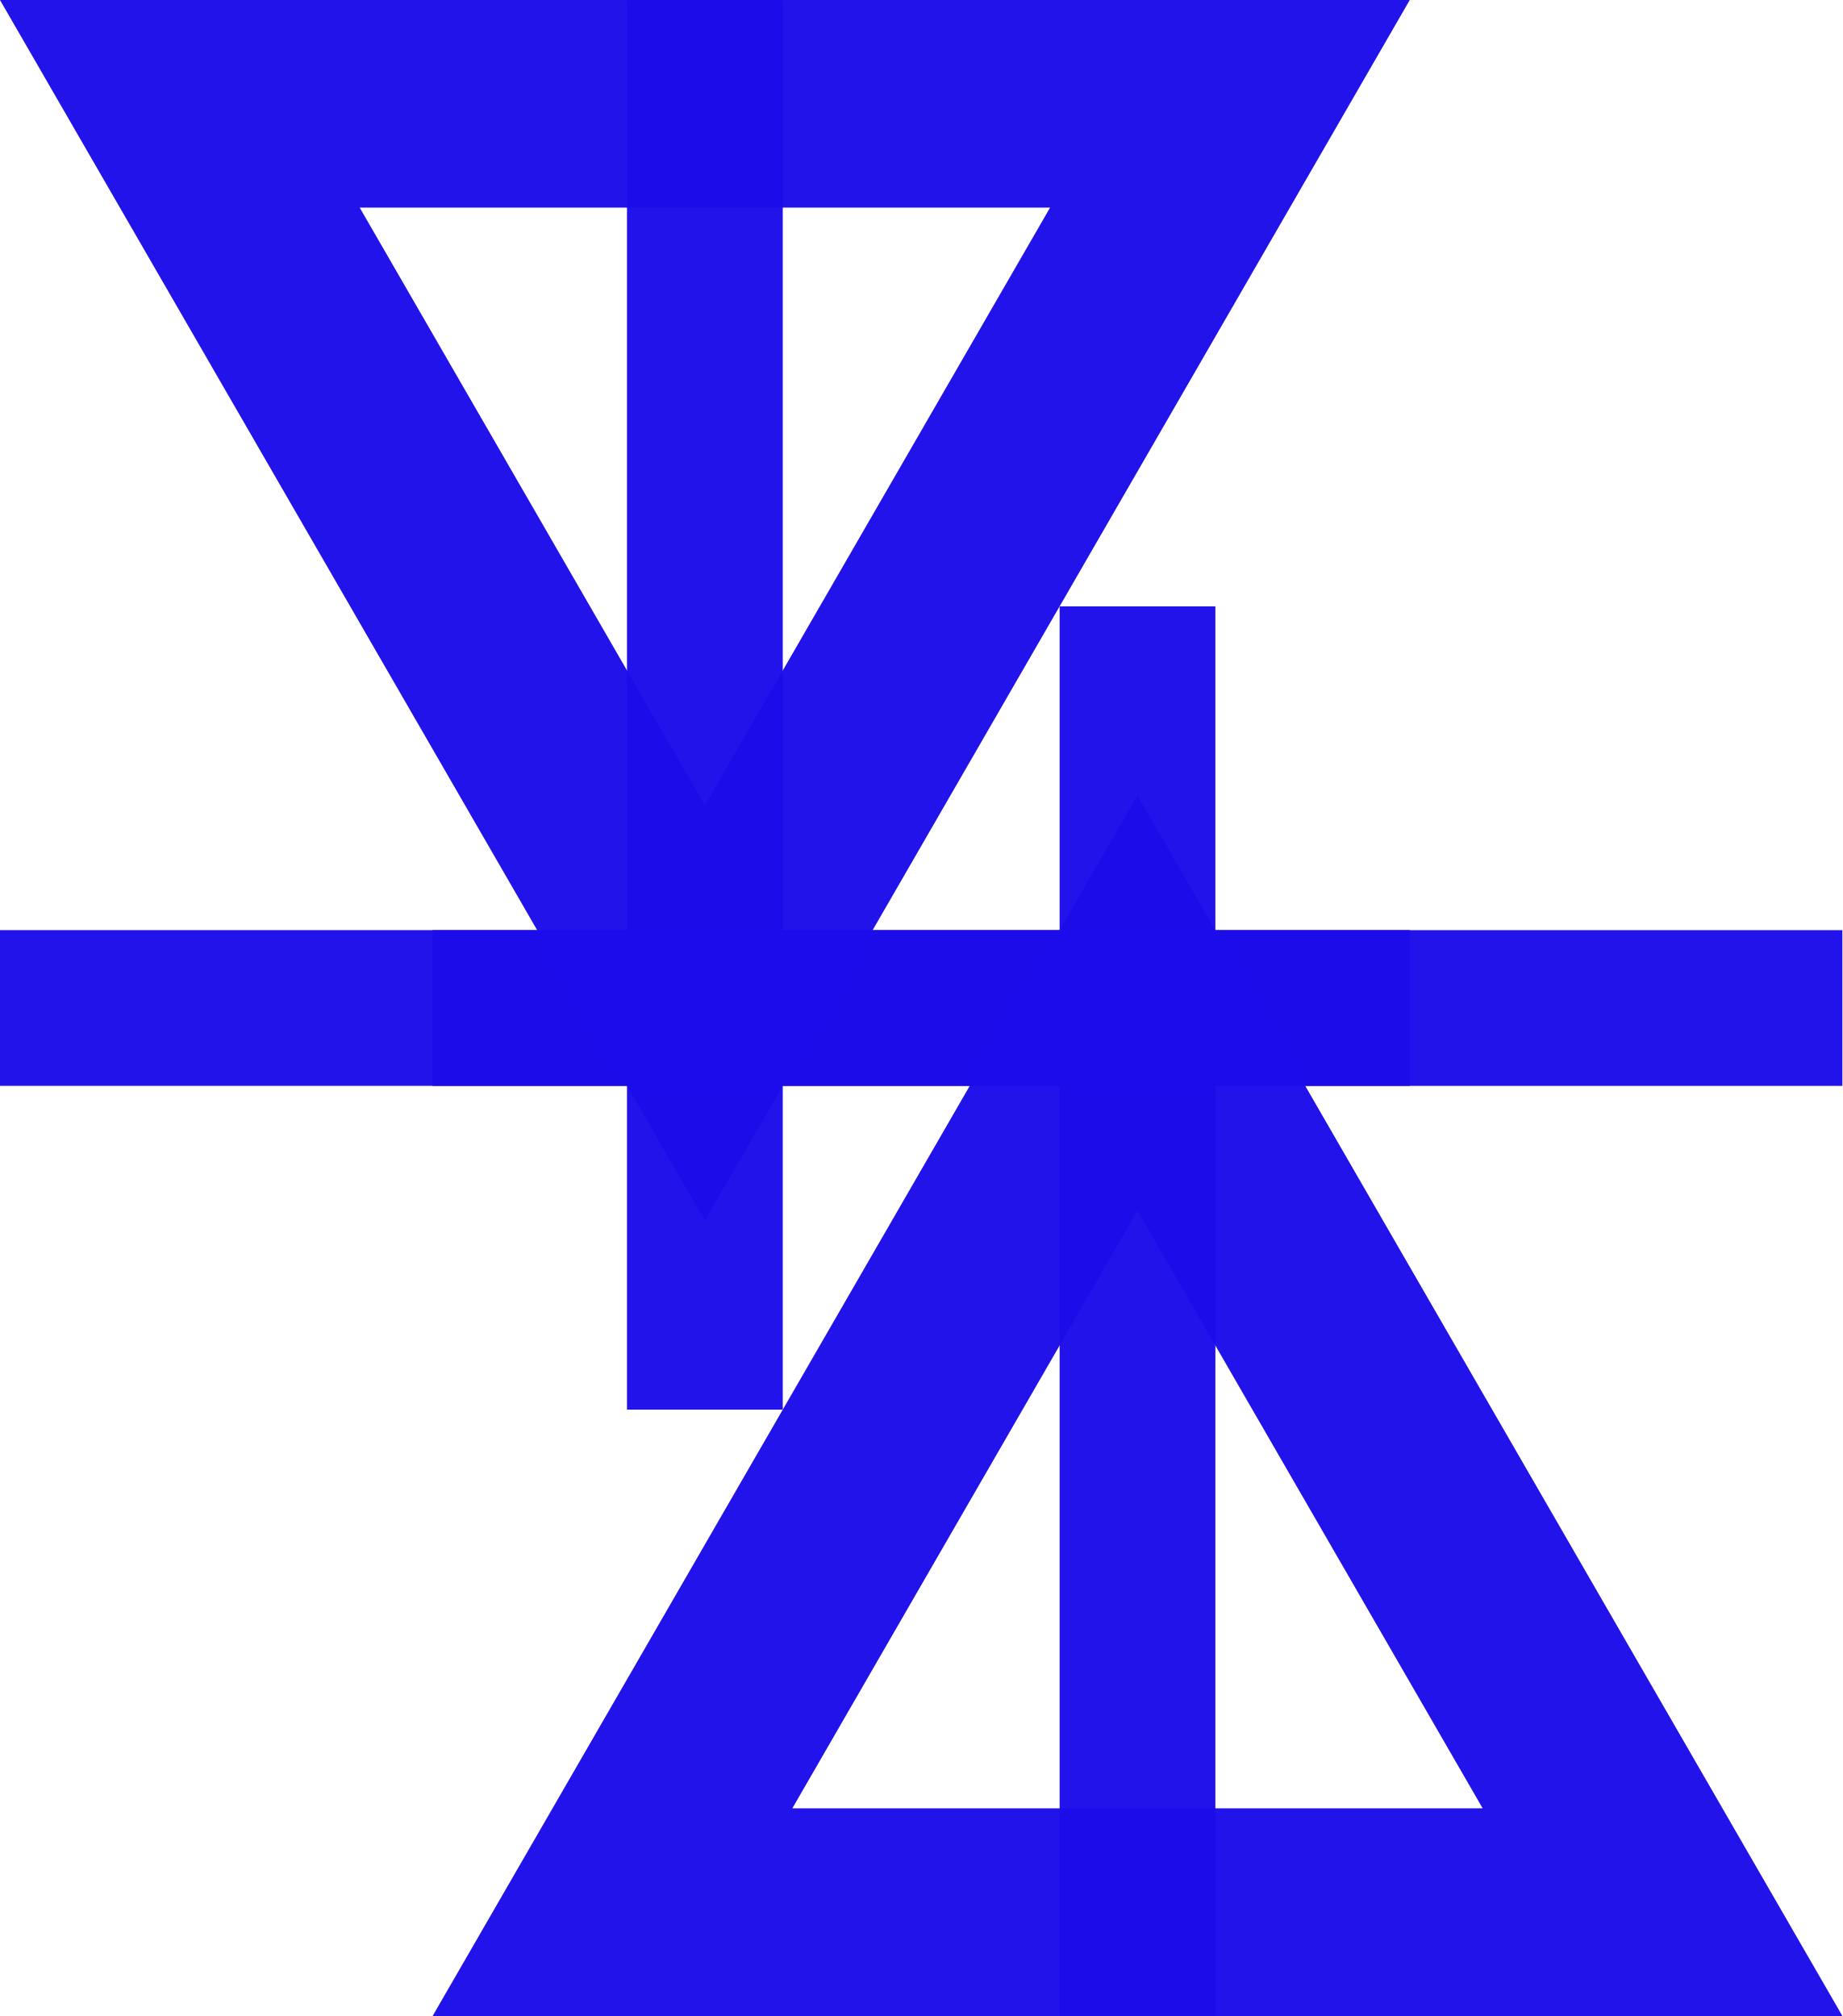
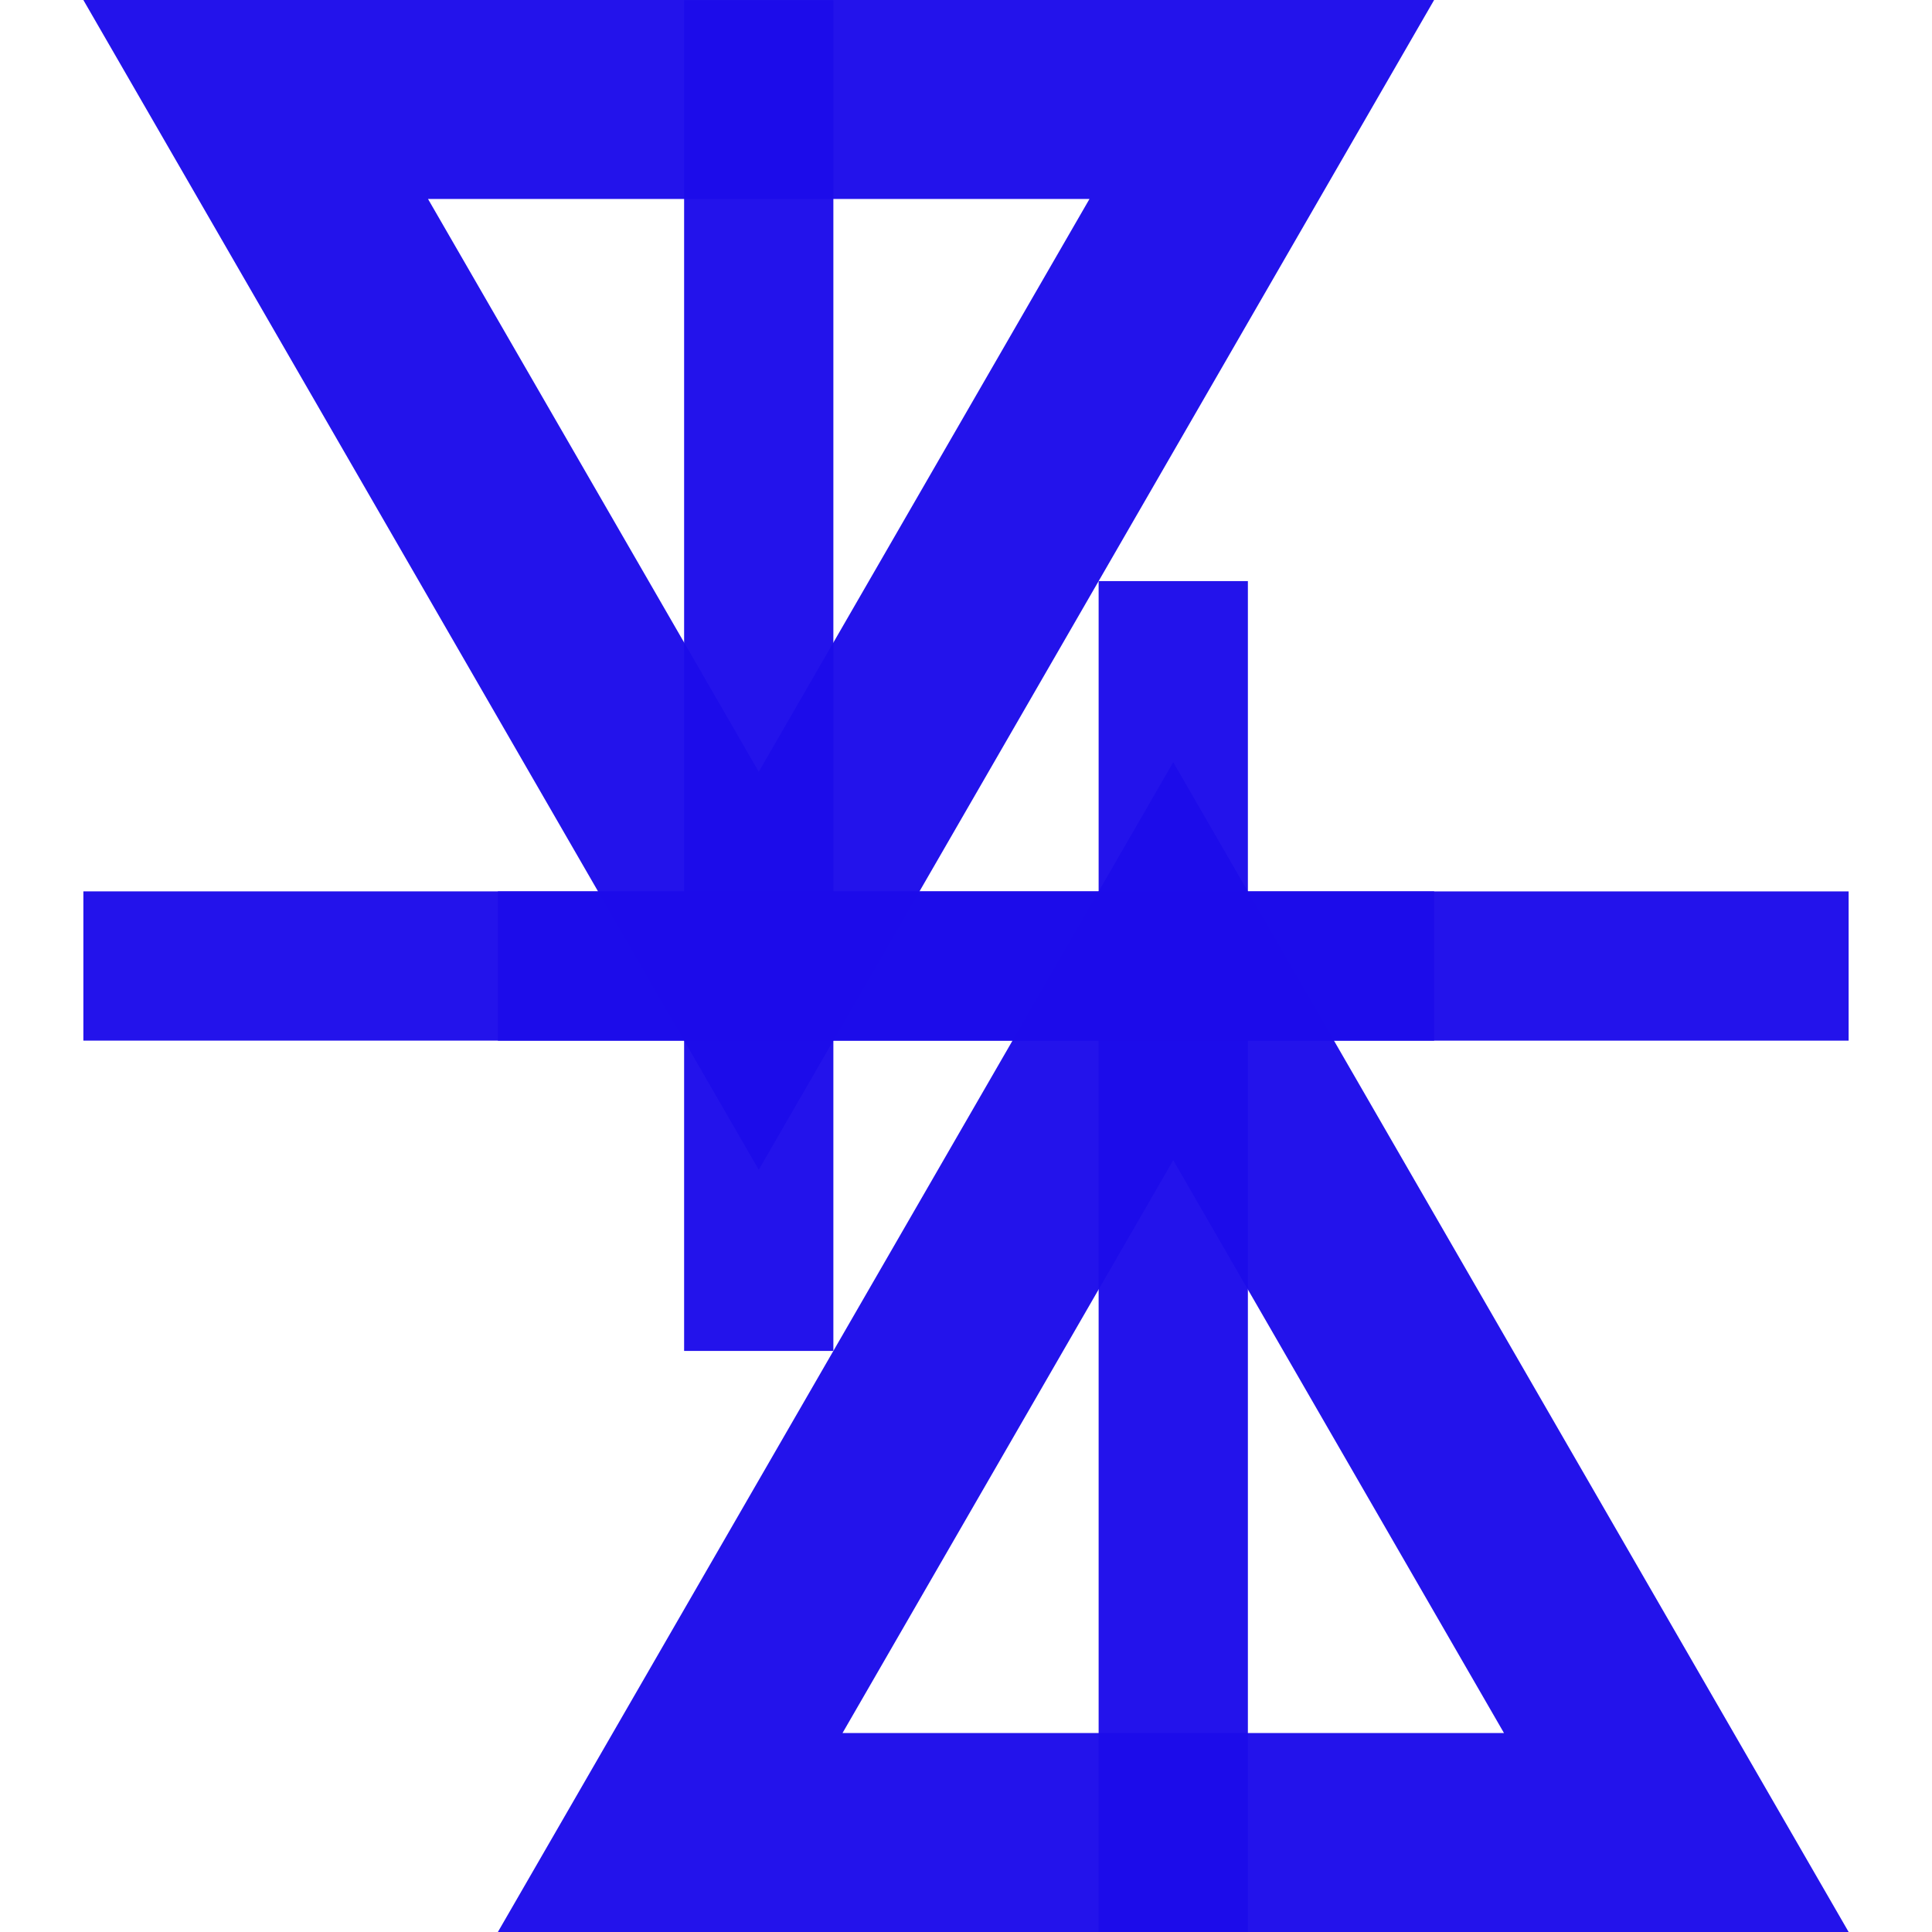
- <svg xmlns="http://www.w3.org/2000/svg" width="93.887mm" height="102.755mm" viewBox="0 0 93.887 102.755" version="1.1" id="svg8">
+ <svg xmlns="http://www.w3.org/2000/svg" width="180" height="180" viewBox="0 0 47.625 47.625" version="1.1" id="svg8">
  <defs id="defs2">
    <clipPath clipPathUnits="userSpaceOnUse" id="clipPath951">
      <g style="stroke:#0000ff;stroke-opacity:1" transform="rotate(-180,48.68335,87.73136)" id="g959">
        <path style="fill:none;stroke:#0000ff;stroke-width:10.583;stroke-miterlimit:4;stroke-dasharray:none;stroke-opacity:1" d="m -21.928,-41.646 -26.755,0 -26.755,0 13.377,-23.17 13.377,-23.17 13.377,23.17 z" id="path953" transform="scale(-1)" />
        <path id="path955" d="M 84.604,87.731 H 12.763" style="fill:none;stroke:#0000ff;stroke-width:7.938;stroke-linecap:butt;stroke-linejoin:miter;stroke-miterlimit:4;stroke-dasharray:none;stroke-opacity:1" />
        <path style="fill:none;stroke:#0000ff;stroke-width:7.938;stroke-linecap:butt;stroke-linejoin:miter;stroke-miterlimit:4;stroke-dasharray:none;stroke-opacity:1" d="M 48.683,108.204 V 36.363" id="path957" />
      </g>
    </clipPath>
    <clipPath clipPathUnits="userSpaceOnUse" id="clipPath1005">
      <g style="stroke:#0000ff;stroke-opacity:1" transform="rotate(-180,48.68335,87.73136)" id="g1013">
        <path style="fill:none;stroke:#0000ff;stroke-width:10.583;stroke-miterlimit:4;stroke-dasharray:none;stroke-opacity:1" d="m -21.928,-41.646 -26.755,0 -26.755,0 13.377,-23.17 13.377,-23.17 13.377,23.17 z" id="path1007" transform="scale(-1)" />
        <path id="path1009" d="M 84.604,87.731 H 12.763" style="fill:none;stroke:#0000ff;stroke-width:7.938;stroke-linecap:butt;stroke-linejoin:miter;stroke-miterlimit:4;stroke-dasharray:none;stroke-opacity:1" />
        <path style="fill:none;stroke:#0000ff;stroke-width:7.938;stroke-linecap:butt;stroke-linejoin:miter;stroke-miterlimit:4;stroke-dasharray:none;stroke-opacity:1" d="M 48.683,108.204 V 36.363" id="path1011" />
      </g>
    </clipPath>
    <clipPath clipPathUnits="userSpaceOnUse" id="clipPath1023">
      <g id="g1031" transform="rotate(180,48.68335,87.73136)" style="stroke:#ff0000;stroke-opacity:1">
        <path style="fill:none;stroke:#ff0000;stroke-width:10.583;stroke-miterlimit:4;stroke-dasharray:none;stroke-opacity:1" d="m -21.928,-41.646 -26.755,0 -26.755,0 13.377,-23.17 13.377,-23.17 13.377,23.17 z" id="path1025" transform="scale(-1)" />
        <path id="path1027" d="M 84.604,87.731 H 12.763" style="fill:none;stroke:#ff0000;stroke-width:7.938;stroke-linecap:butt;stroke-linejoin:miter;stroke-miterlimit:4;stroke-dasharray:none;stroke-opacity:1" />
        <path style="fill:none;stroke:#ff0000;stroke-width:7.938;stroke-linecap:butt;stroke-linejoin:miter;stroke-miterlimit:4;stroke-dasharray:none;stroke-opacity:1" d="M 48.683,108.204 V 36.363" id="path1029" />
      </g>
    </clipPath>
  </defs>
-   <g id="layer1" transform="translate(-32.87128,-38.78529)">
+   <g id="layer1" transform="translate(25.33705,16.41626)">
+     <g id="g954" transform="matrix(0.4634824,0,0,0.4634824,-38.51719,-34.39255)">
+       <g id="g928" transform="rotate(180,69.76038,88.947)" style="stroke:#1c0ceb;stroke-opacity:0.966">
+         <path style="fill:none;stroke:#1c0ceb;stroke-width:10.583;stroke-miterlimit:4;stroke-dasharray:none;stroke-opacity:0.966" d="m -21.928,-41.646 -26.755,0 -26.755,0 13.377,-23.17 13.377,-23.17 13.377,23.17 z" id="path922" transform="scale(-1)" />
+         <path id="path924" d="M 84.604,87.731 H 12.763" style="fill:none;stroke:#1c0ceb;stroke-width:7.938;stroke-linecap:butt;stroke-linejoin:miter;stroke-miterlimit:4;stroke-dasharray:none;stroke-opacity:0.966" />
+         <path style="fill:none;stroke:#1c0ceb;stroke-width:7.938;stroke-linecap:butt;stroke-linejoin:miter;stroke-miterlimit:4;stroke-dasharray:none;stroke-opacity:0.966" d="M 48.683,108.204 V 36.363" id="path926" />
+       </g>
+       <g id="g936" transform="translate(20.10835,2.43128)" style="stroke:#1c0ceb;stroke-opacity:0.966">
+         <path transform="scale(-1)" id="path930" d="m -21.928,-41.646 -26.755,0 -26.755,0 13.377,-23.17 13.377,-23.17 13.377,23.17 z" style="fill:none;stroke:#1c0ceb;stroke-width:10.583;stroke-miterlimit:4;stroke-dasharray:none;stroke-opacity:0.966" />
+         <path style="fill:none;stroke:#1c0ceb;stroke-width:7.938;stroke-linecap:butt;stroke-linejoin:miter;stroke-miterlimit:4;stroke-dasharray:none;stroke-opacity:0.966" d="M 84.604,87.731 H 12.763" id="path932" />
+         <path id="path934" d="M 48.683,108.204 V 36.363" style="fill:none;stroke:#1c0ceb;stroke-width:7.938;stroke-linecap:butt;stroke-linejoin:miter;stroke-miterlimit:4;stroke-dasharray:none;stroke-opacity:0.966" />
+       </g>
+       <g style="stroke:#1c0ceb;stroke-opacity:0.966" transform="rotate(180,58.73752,88.947)" id="g944" clip-path="url(#clipPath1005)">
+         <path transform="scale(-1)" id="path938" d="m -21.928,-41.646 -26.755,0 -26.755,0 13.377,-23.17 13.377,-23.17 13.377,23.17 z" style="fill:none;stroke:#1c0ceb;stroke-width:10.583;stroke-miterlimit:4;stroke-dasharray:none;stroke-opacity:0.966" />
+         <path style="fill:none;stroke:#1c0ceb;stroke-width:7.938;stroke-linecap:butt;stroke-linejoin:miter;stroke-miterlimit:4;stroke-dasharray:none;stroke-opacity:0.966" d="M 84.604,87.731 H 12.763" id="path940" />
+         <path id="path942" d="M 48.683,108.204 V 36.363" style="fill:none;stroke:#1c0ceb;stroke-width:7.938;stroke-linecap:butt;stroke-linejoin:miter;stroke-miterlimit:4;stroke-dasharray:none;stroke-opacity:0.966" />
+       </g>
+       <g id="g952" transform="translate(20.10834,2.43128)" style="stroke:#1c0ceb;stroke-opacity:0.966" clip-path="url(#clipPath1023)">
+         <path transform="scale(-1)" id="path946" d="m -21.928,-41.646 -26.755,0 -26.755,0 13.377,-23.17 13.377,-23.17 13.377,23.17 z" style="fill:none;stroke:#1c0ceb;stroke-width:10.583;stroke-miterlimit:4;stroke-dasharray:none;stroke-opacity:0.966" />
+         <path style="fill:none;stroke:#1c0ceb;stroke-width:7.938;stroke-linecap:butt;stroke-linejoin:miter;stroke-miterlimit:4;stroke-dasharray:none;stroke-opacity:0.966" d="M 84.604,87.731 H 12.763" id="path948" />
+         <path id="path950" d="M 48.683,108.204 V 36.363" style="fill:none;stroke:#1c0ceb;stroke-width:7.938;stroke-linecap:butt;stroke-linejoin:miter;stroke-miterlimit:4;stroke-dasharray:none;stroke-opacity:0.966" />
+       </g>
+     </g>
+     <g id="g920" transform="matrix(0.1235953,0,0,0.1235953,-80.97467,7.894231)">
+       <g style="stroke:#1c0ceb;stroke-opacity:0.966" transform="rotate(180,69.76038,88.947)" id="g894">
+         <path transform="scale(-1)" id="path888" d="m -21.928,-41.646 -26.755,0 -26.755,0 13.377,-23.17 13.377,-23.17 13.377,23.17 z" style="fill:none;stroke:#1c0ceb;stroke-width:10.583;stroke-miterlimit:4;stroke-dasharray:none;stroke-opacity:0.966" />
+         <path style="fill:none;stroke:#1c0ceb;stroke-width:7.938;stroke-linecap:butt;stroke-linejoin:miter;stroke-miterlimit:4;stroke-dasharray:none;stroke-opacity:0.966" d="M 84.604,87.731 H 12.763" id="path890" />
+         <path id="path892" d="M 48.683,108.204 V 36.363" style="fill:none;stroke:#1c0ceb;stroke-width:7.938;stroke-linecap:butt;stroke-linejoin:miter;stroke-miterlimit:4;stroke-dasharray:none;stroke-opacity:0.966" />
+       </g>
+       <g style="stroke:#1c0ceb;stroke-opacity:0.966" transform="translate(20.10835,2.43128)" id="g902">
+         <path style="fill:none;stroke:#1c0ceb;stroke-width:10.583;stroke-miterlimit:4;stroke-dasharray:none;stroke-opacity:0.966" d="m -21.928,-41.646 -26.755,0 -26.755,0 13.377,-23.17 13.377,-23.17 13.377,23.17 z" id="path896" transform="scale(-1)" />
+         <path id="path898" d="M 84.604,87.731 H 12.763" style="fill:none;stroke:#1c0ceb;stroke-width:7.938;stroke-linecap:butt;stroke-linejoin:miter;stroke-miterlimit:4;stroke-dasharray:none;stroke-opacity:0.966" />
+         <path style="fill:none;stroke:#1c0ceb;stroke-width:7.938;stroke-linecap:butt;stroke-linejoin:miter;stroke-miterlimit:4;stroke-dasharray:none;stroke-opacity:0.966" d="M 48.683,108.204 V 36.363" id="path900" />
+       </g>
+       <g clip-path="url(#clipPath1005)" id="g910" transform="rotate(180,58.73752,88.947)" style="stroke:#1c0ceb;stroke-opacity:0.966">
+         <path style="fill:none;stroke:#1c0ceb;stroke-width:10.583;stroke-miterlimit:4;stroke-dasharray:none;stroke-opacity:0.966" d="m -21.928,-41.646 -26.755,0 -26.755,0 13.377,-23.17 13.377,-23.17 13.377,23.17 z" id="path904" transform="scale(-1)" />
+         <path id="path906" d="M 84.604,87.731 H 12.763" style="fill:none;stroke:#1c0ceb;stroke-width:7.938;stroke-linecap:butt;stroke-linejoin:miter;stroke-miterlimit:4;stroke-dasharray:none;stroke-opacity:0.966" />
+         <path style="fill:none;stroke:#1c0ceb;stroke-width:7.938;stroke-linecap:butt;stroke-linejoin:miter;stroke-miterlimit:4;stroke-dasharray:none;stroke-opacity:0.966" d="M 48.683,108.204 V 36.363" id="path908" />
+       </g>
+       <g clip-path="url(#clipPath1023)" style="stroke:#1c0ceb;stroke-opacity:0.966" transform="translate(20.10834,2.43128)" id="g918">
+         <path style="fill:none;stroke:#1c0ceb;stroke-width:10.583;stroke-miterlimit:4;stroke-dasharray:none;stroke-opacity:0.966" d="m -21.928,-41.646 -26.755,0 -26.755,0 13.377,-23.17 13.377,-23.17 13.377,23.17 z" id="path912" transform="scale(-1)" />
+         <path id="path914" d="M 84.604,87.731 H 12.763" style="fill:none;stroke:#1c0ceb;stroke-width:7.938;stroke-linecap:butt;stroke-linejoin:miter;stroke-miterlimit:4;stroke-dasharray:none;stroke-opacity:0.966" />
+         <path style="fill:none;stroke:#1c0ceb;stroke-width:7.938;stroke-linecap:butt;stroke-linejoin:miter;stroke-miterlimit:4;stroke-dasharray:none;stroke-opacity:0.966" d="M 48.683,108.204 V 36.363" id="path916" />
+       </g>
+     </g>
+     <g id="g886" transform="matrix(0.08239687,0,0,0.08239687,-58.90102,19.54629)">
+       <g id="g860" transform="rotate(180,69.76038,88.947)" style="stroke:#1c0ceb;stroke-opacity:0.966">
+         <path style="fill:none;stroke:#1c0ceb;stroke-width:10.583;stroke-miterlimit:4;stroke-dasharray:none;stroke-opacity:0.966" d="m -21.928,-41.646 -26.755,0 -26.755,0 13.377,-23.17 13.377,-23.17 13.377,23.17 z" id="path854" transform="scale(-1)" />
+         <path id="path856" d="M 84.604,87.731 H 12.763" style="fill:none;stroke:#1c0ceb;stroke-width:7.938;stroke-linecap:butt;stroke-linejoin:miter;stroke-miterlimit:4;stroke-dasharray:none;stroke-opacity:0.966" />
+         <path style="fill:none;stroke:#1c0ceb;stroke-width:7.938;stroke-linecap:butt;stroke-linejoin:miter;stroke-miterlimit:4;stroke-dasharray:none;stroke-opacity:0.966" d="M 48.683,108.204 V 36.363" id="path858" />
+       </g>
+       <g id="g868" transform="translate(20.10835,2.43128)" style="stroke:#1c0ceb;stroke-opacity:0.966">
+         <path transform="scale(-1)" id="path862" d="m -21.928,-41.646 -26.755,0 -26.755,0 13.377,-23.17 13.377,-23.17 13.377,23.17 z" style="fill:none;stroke:#1c0ceb;stroke-width:10.583;stroke-miterlimit:4;stroke-dasharray:none;stroke-opacity:0.966" />
+         <path style="fill:none;stroke:#1c0ceb;stroke-width:7.938;stroke-linecap:butt;stroke-linejoin:miter;stroke-miterlimit:4;stroke-dasharray:none;stroke-opacity:0.966" d="M 84.604,87.731 H 12.763" id="path864" />
+         <path id="path866" d="M 48.683,108.204 V 36.363" style="fill:none;stroke:#1c0ceb;stroke-width:7.938;stroke-linecap:butt;stroke-linejoin:miter;stroke-miterlimit:4;stroke-dasharray:none;stroke-opacity:0.966" />
+       </g>
+       <g style="stroke:#1c0ceb;stroke-opacity:0.966" transform="rotate(180,58.73752,88.947)" id="g876" clip-path="url(#clipPath1005)">
+         <path transform="scale(-1)" id="path870" d="m -21.928,-41.646 -26.755,0 -26.755,0 13.377,-23.17 13.377,-23.17 13.377,23.17 z" style="fill:none;stroke:#1c0ceb;stroke-width:10.583;stroke-miterlimit:4;stroke-dasharray:none;stroke-opacity:0.966" />
+         <path style="fill:none;stroke:#1c0ceb;stroke-width:7.938;stroke-linecap:butt;stroke-linejoin:miter;stroke-miterlimit:4;stroke-dasharray:none;stroke-opacity:0.966" d="M 84.604,87.731 H 12.763" id="path872" />
+         <path id="path874" d="M 48.683,108.204 V 36.363" style="fill:none;stroke:#1c0ceb;stroke-width:7.938;stroke-linecap:butt;stroke-linejoin:miter;stroke-miterlimit:4;stroke-dasharray:none;stroke-opacity:0.966" />
+       </g>
+       <g id="g884" transform="translate(20.10834,2.43128)" style="stroke:#1c0ceb;stroke-opacity:0.966" clip-path="url(#clipPath1023)">
+         <path transform="scale(-1)" id="path878" d="m -21.928,-41.646 -26.755,0 -26.755,0 13.377,-23.17 13.377,-23.17 13.377,23.17 z" style="fill:none;stroke:#1c0ceb;stroke-width:10.583;stroke-miterlimit:4;stroke-dasharray:none;stroke-opacity:0.966" />
+         <path style="fill:none;stroke:#1c0ceb;stroke-width:7.938;stroke-linecap:butt;stroke-linejoin:miter;stroke-miterlimit:4;stroke-dasharray:none;stroke-opacity:0.966" d="M 84.604,87.731 H 12.763" id="path880" />
+         <path id="path882" d="M 48.683,108.204 V 36.363" style="fill:none;stroke:#1c0ceb;stroke-width:7.938;stroke-linecap:butt;stroke-linejoin:miter;stroke-miterlimit:4;stroke-dasharray:none;stroke-opacity:0.966" />
+       </g>
+     </g>
+     <g id="g988" transform="matrix(0.04119843,0,0,0.04119843,-36.2982,28.55252)">
+       <g id="g962" transform="rotate(180,69.76038,88.947)" style="stroke:#1c0ceb;stroke-opacity:0.966">
+         <path style="fill:none;stroke:#1c0ceb;stroke-width:10.583;stroke-miterlimit:4;stroke-dasharray:none;stroke-opacity:0.966" d="m -21.928,-41.646 -26.755,0 -26.755,0 13.377,-23.17 13.377,-23.17 13.377,23.17 z" id="path956" transform="scale(-1)" />
+         <path id="path958" d="M 84.604,87.731 H 12.763" style="fill:none;stroke:#1c0ceb;stroke-width:7.938;stroke-linecap:butt;stroke-linejoin:miter;stroke-miterlimit:4;stroke-dasharray:none;stroke-opacity:0.966" />
+         <path style="fill:none;stroke:#1c0ceb;stroke-width:7.938;stroke-linecap:butt;stroke-linejoin:miter;stroke-miterlimit:4;stroke-dasharray:none;stroke-opacity:0.966" d="M 48.683,108.204 V 36.363" id="path960" />
+       </g>
+       <g id="g970" transform="translate(20.10835,2.43128)" style="stroke:#1c0ceb;stroke-opacity:0.966">
+         <path transform="scale(-1)" id="path964" d="m -21.928,-41.646 -26.755,0 -26.755,0 13.377,-23.17 13.377,-23.17 13.377,23.17 z" style="fill:none;stroke:#1c0ceb;stroke-width:10.583;stroke-miterlimit:4;stroke-dasharray:none;stroke-opacity:0.966" />
+         <path style="fill:none;stroke:#1c0ceb;stroke-width:7.938;stroke-linecap:butt;stroke-linejoin:miter;stroke-miterlimit:4;stroke-dasharray:none;stroke-opacity:0.966" d="M 84.604,87.731 H 12.763" id="path966" />
+         <path id="path968" d="M 48.683,108.204 V 36.363" style="fill:none;stroke:#1c0ceb;stroke-width:7.938;stroke-linecap:butt;stroke-linejoin:miter;stroke-miterlimit:4;stroke-dasharray:none;stroke-opacity:0.966" />
+       </g>
+       <g style="stroke:#1c0ceb;stroke-opacity:0.966" transform="rotate(180,58.73752,88.947)" id="g978" clip-path="url(#clipPath1005)">
+         <path transform="scale(-1)" id="path972" d="m -21.928,-41.646 -26.755,0 -26.755,0 13.377,-23.17 13.377,-23.17 13.377,23.17 z" style="fill:none;stroke:#1c0ceb;stroke-width:10.583;stroke-miterlimit:4;stroke-dasharray:none;stroke-opacity:0.966" />
+         <path style="fill:none;stroke:#1c0ceb;stroke-width:7.938;stroke-linecap:butt;stroke-linejoin:miter;stroke-miterlimit:4;stroke-dasharray:none;stroke-opacity:0.966" d="M 84.604,87.731 H 12.763" id="path974" />
+         <path id="path976" d="M 48.683,108.204 V 36.363" style="fill:none;stroke:#1c0ceb;stroke-width:7.938;stroke-linecap:butt;stroke-linejoin:miter;stroke-miterlimit:4;stroke-dasharray:none;stroke-opacity:0.966" />
+       </g>
+       <g id="g986" transform="translate(20.10834,2.43128)" style="stroke:#1c0ceb;stroke-opacity:0.966" clip-path="url(#clipPath1023)">
+         <path transform="scale(-1)" id="path980" d="m -21.928,-41.646 -26.755,0 -26.755,0 13.377,-23.17 13.377,-23.17 13.377,23.17 z" style="fill:none;stroke:#1c0ceb;stroke-width:10.583;stroke-miterlimit:4;stroke-dasharray:none;stroke-opacity:0.966" />
+         <path style="fill:none;stroke:#1c0ceb;stroke-width:7.938;stroke-linecap:butt;stroke-linejoin:miter;stroke-miterlimit:4;stroke-dasharray:none;stroke-opacity:0.966" d="M 84.604,87.731 H 12.763" id="path982" />
+         <path id="path984" d="M 48.683,108.204 V 36.363" style="fill:none;stroke:#1c0ceb;stroke-width:7.938;stroke-linecap:butt;stroke-linejoin:miter;stroke-miterlimit:4;stroke-dasharray:none;stroke-opacity:0.966" />
+       </g>
+     </g>
    <text xml:space="preserve" style="font-style:normal;font-weight:normal;font-size:10.583px;line-height:1.25;font-family:sans-serif;letter-spacing:0px;word-spacing:0px;fill:#000000;fill-opacity:1;stroke:none;stroke-width:0.265" x="14.552" y="98.033" id="text12">
-       <tspan id="tspan10" x="14.552" y="107.571" style="stroke-width:0.265" />
+       <tspan id="tspan10" x="14.552" y="107.397" style="stroke-width:0.265" />
    </text>
    <g id="g1151">
      <g style="stroke:#1c0ceb;stroke-opacity:0.966" transform="rotate(180,69.76038,88.947)" id="g867">
        <path transform="scale(-1)" id="path861" d="m -21.928,-41.646 -26.755,0 -26.755,0 13.377,-23.17 13.377,-23.17 13.377,23.17 z" style="fill:none;stroke:#1c0ceb;stroke-width:10.583;stroke-miterlimit:4;stroke-dasharray:none;stroke-opacity:0.966" />
        <path style="fill:none;stroke:#1c0ceb;stroke-width:7.938;stroke-linecap:butt;stroke-linejoin:miter;stroke-miterlimit:4;stroke-dasharray:none;stroke-opacity:0.966" d="M 84.604,87.731 H 12.763" id="path863" />
        <path id="path865" d="M 48.683,108.204 V 36.363" style="fill:none;stroke:#1c0ceb;stroke-width:7.938;stroke-linecap:butt;stroke-linejoin:miter;stroke-miterlimit:4;stroke-dasharray:none;stroke-opacity:0.966" />
      </g>
      <g style="stroke:#1c0ceb;stroke-opacity:0.966" transform="translate(20.10835,2.43128)" id="g859">
        <path style="fill:none;stroke:#1c0ceb;stroke-width:10.583;stroke-miterlimit:4;stroke-dasharray:none;stroke-opacity:0.966" d="m -21.928,-41.646 -26.755,0 -26.755,0 13.377,-23.17 13.377,-23.17 13.377,23.17 z" id="path845" transform="scale(-1)" />
        <path id="path847" d="M 84.604,87.731 H 12.763" style="fill:none;stroke:#1c0ceb;stroke-width:7.938;stroke-linecap:butt;stroke-linejoin:miter;stroke-miterlimit:4;stroke-dasharray:none;stroke-opacity:0.966" />
        <path style="fill:none;stroke:#1c0ceb;stroke-width:7.938;stroke-linecap:butt;stroke-linejoin:miter;stroke-miterlimit:4;stroke-dasharray:none;stroke-opacity:0.966" d="M 48.683,108.204 V 36.363" id="path849" />
      </g>
      <g clip-path="url(#clipPath1005)" id="g967" transform="rotate(180,58.73752,88.947)" style="stroke:#1c0ceb;stroke-opacity:0.966">
        <path style="fill:none;stroke:#1c0ceb;stroke-width:10.583;stroke-miterlimit:4;stroke-dasharray:none;stroke-opacity:0.966" d="m -21.928,-41.646 -26.755,0 -26.755,0 13.377,-23.17 13.377,-23.17 13.377,23.17 z" id="path961" transform="scale(-1)" />
        <path id="path963" d="M 84.604,87.731 H 12.763" style="fill:none;stroke:#1c0ceb;stroke-width:7.938;stroke-linecap:butt;stroke-linejoin:miter;stroke-miterlimit:4;stroke-dasharray:none;stroke-opacity:0.966" />
        <path style="fill:none;stroke:#1c0ceb;stroke-width:7.938;stroke-linecap:butt;stroke-linejoin:miter;stroke-miterlimit:4;stroke-dasharray:none;stroke-opacity:0.966" d="M 48.683,108.204 V 36.363" id="path965" />
      </g>
      <g clip-path="url(#clipPath1023)" style="stroke:#1c0ceb;stroke-opacity:0.966" transform="translate(20.10834,2.43128)" id="g993">
        <path style="fill:none;stroke:#1c0ceb;stroke-width:10.583;stroke-miterlimit:4;stroke-dasharray:none;stroke-opacity:0.966" d="m -21.928,-41.646 -26.755,0 -26.755,0 13.377,-23.17 13.377,-23.17 13.377,23.17 z" id="path987" transform="scale(-1)" />
        <path id="path989" d="M 84.604,87.731 H 12.763" style="fill:none;stroke:#1c0ceb;stroke-width:7.938;stroke-linecap:butt;stroke-linejoin:miter;stroke-miterlimit:4;stroke-dasharray:none;stroke-opacity:0.966" />
        <path style="fill:none;stroke:#1c0ceb;stroke-width:7.938;stroke-linecap:butt;stroke-linejoin:miter;stroke-miterlimit:4;stroke-dasharray:none;stroke-opacity:0.966" d="M 48.683,108.204 V 36.363" id="path991" />
      </g>
    </g>
+     <rect style="fill:#000000;fill-opacity:0.359;stroke:none;stroke-width:0.262;stroke-miterlimit:4;stroke-dasharray:none;stroke-dashoffset:0;stroke-opacity:1" id="rect846" width="12.7" height="12.7" x="-78.915" y="40.601" />
+     <rect y="42.057" x="-56.558" height="8.467" width="8.467" id="rect848" style="fill:#000000;fill-opacity:0.359;stroke:none;stroke-width:0.175;stroke-miterlimit:4;stroke-dasharray:none;stroke-dashoffset:0;stroke-opacity:1" />
+     <rect style="fill:#000000;fill-opacity:0.359;stroke:none;stroke-width:0.087;stroke-miterlimit:4;stroke-dasharray:none;stroke-dashoffset:0;stroke-opacity:1" id="rect850" width="4.233" height="4.233" x="-37.772" y="43.909" />
+     <rect style="fill:#000000;fill-opacity:0.359;stroke:none;stroke-width:0.982;stroke-miterlimit:4;stroke-dasharray:none;stroke-dashoffset:0;stroke-opacity:1" id="rect852" width="47.625" height="47.625" x="-81.429" y="-22.766" />
  </g>
</svg>
